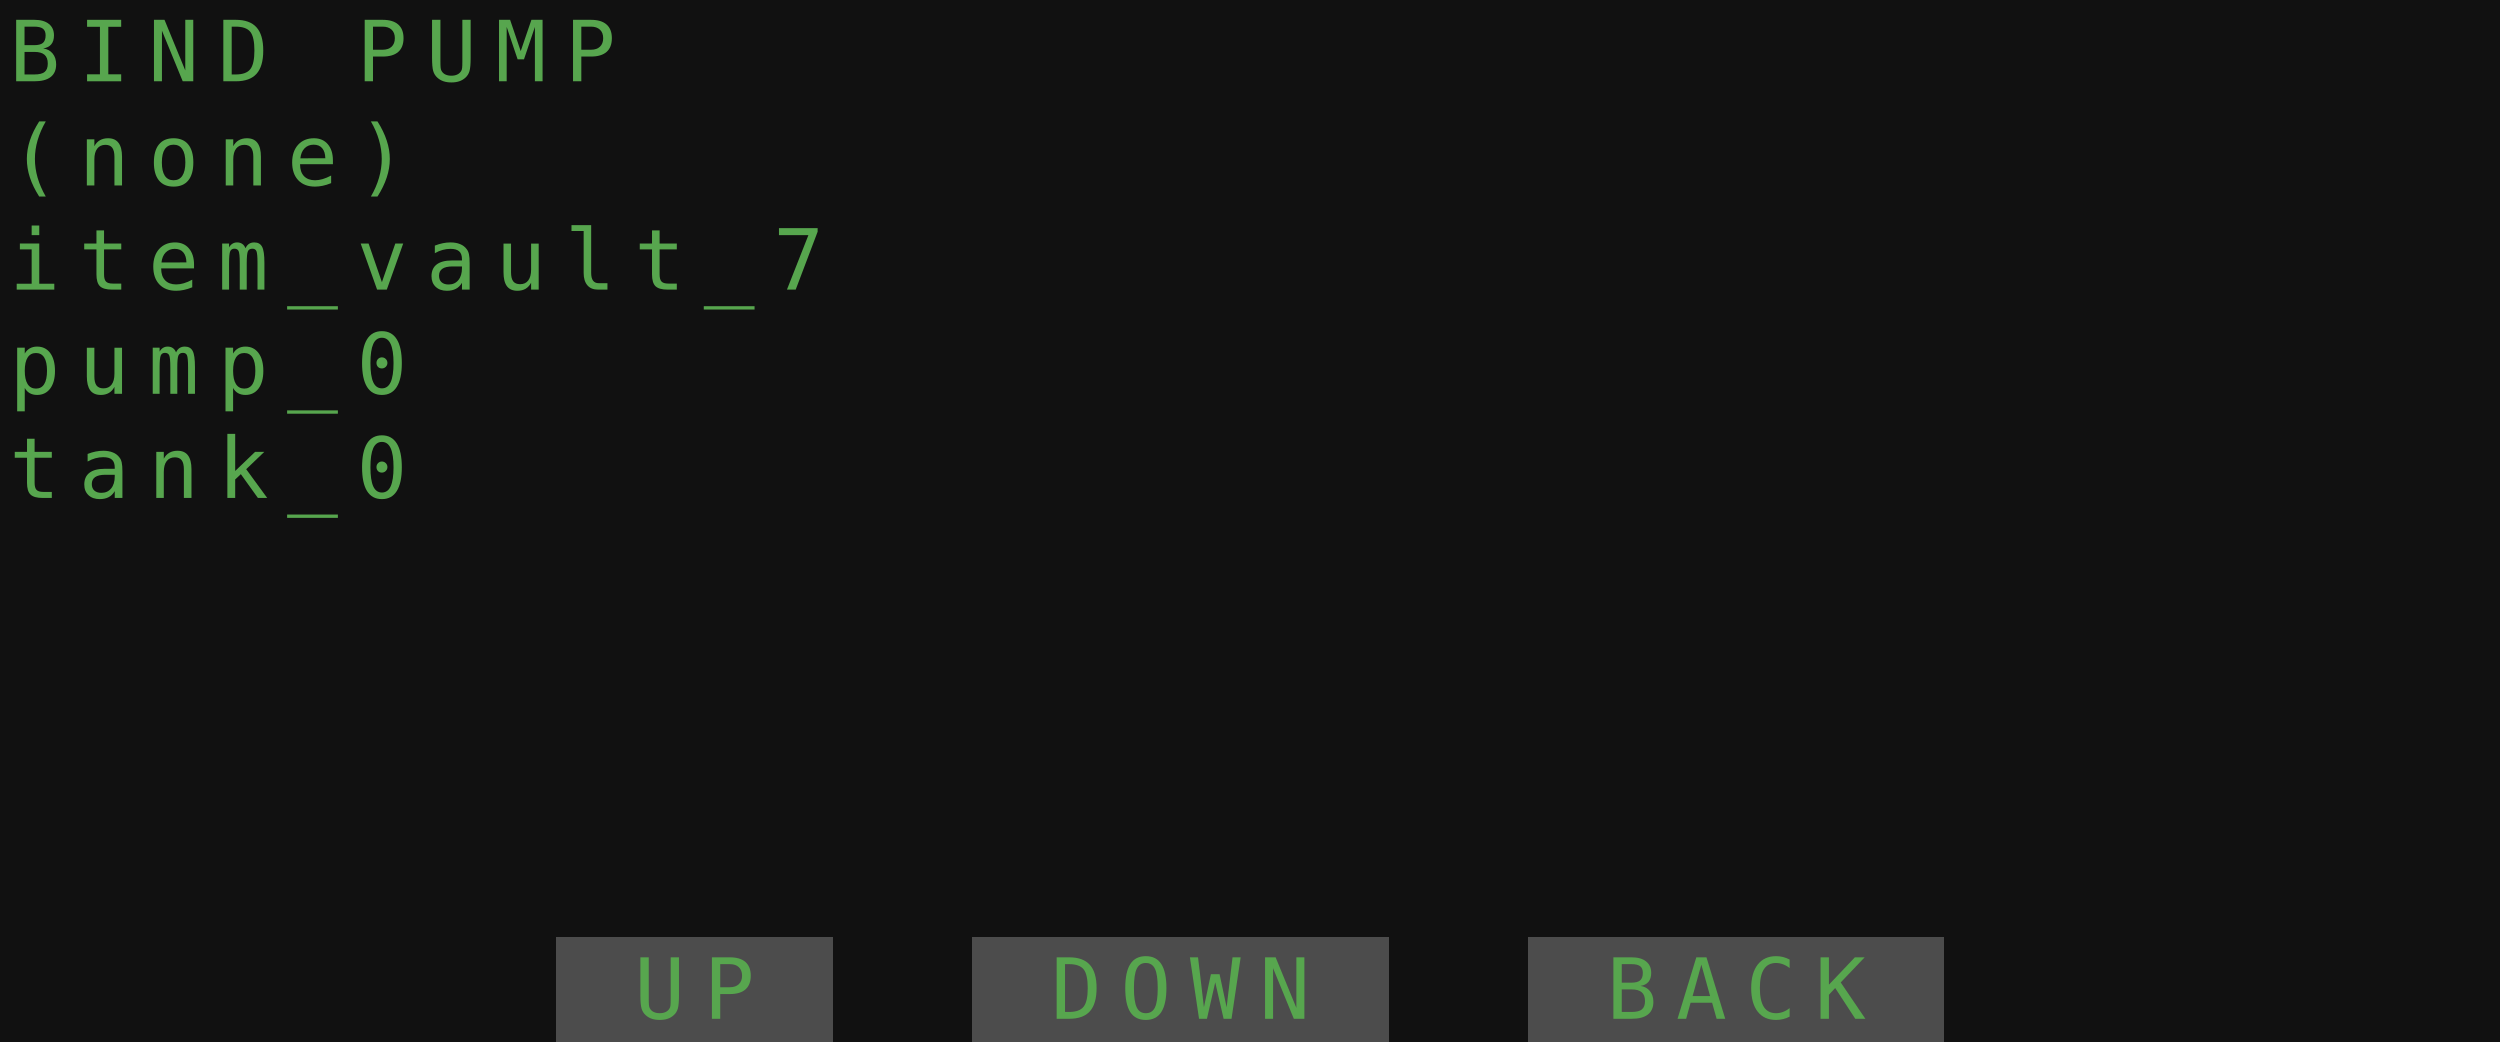
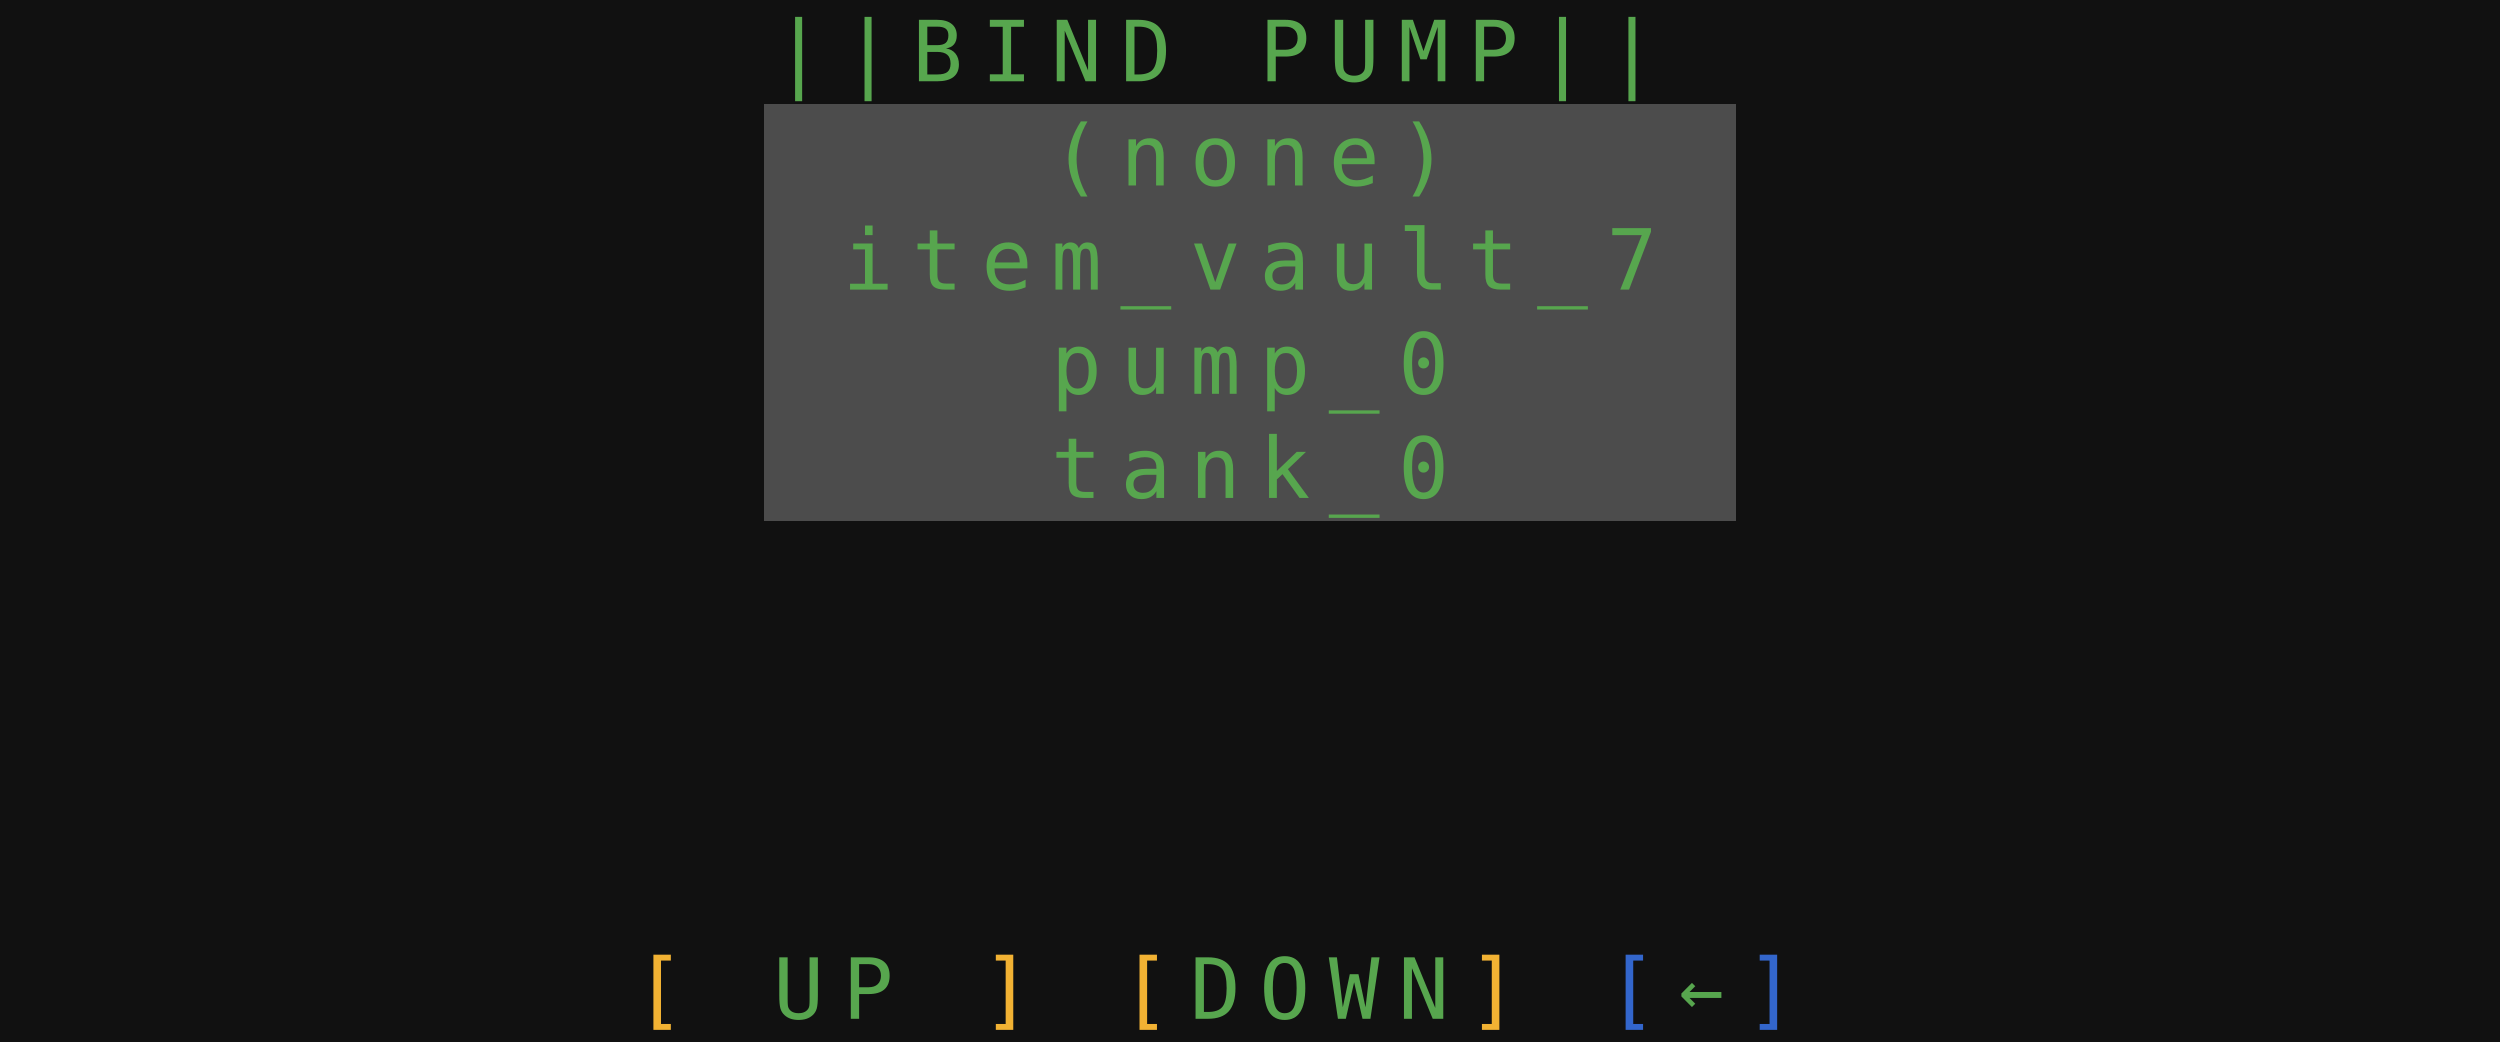
<svg xmlns="http://www.w3.org/2000/svg" width="504" height="210" viewBox="0 0 504 210" font-family="'DejaVu Sans Mono','Consolas',monospace" shape-rendering="crispEdges">
  <rect x="0" y="0" width="504" height="210" fill="#111111" />
  <rect x="0" y="0" width="504" height="21" fill="#111111" />
-   <rect x="0" y="21" width="504" height="21" fill="#111111" />
-   <rect x="0" y="42" width="504" height="21" fill="#111111" />
-   <rect x="0" y="63" width="504" height="21" fill="#111111" />
-   <rect x="0" y="84" width="504" height="21" fill="#111111" />
+   <rect x="0" y="21" width="154" height="21" fill="#111111" />
+   <rect x="154" y="21" width="196" height="21" fill="#4c4c4c" />
+   <rect x="350" y="21" width="154" height="21" fill="#111111" />
+   <rect x="0" y="42" width="154" height="21" fill="#111111" />
+   <rect x="154" y="42" width="196" height="21" fill="#4c4c4c" />
+   <rect x="350" y="42" width="154" height="21" fill="#111111" />
+   <rect x="0" y="63" width="154" height="21" fill="#111111" />
+   <rect x="154" y="63" width="196" height="21" fill="#4c4c4c" />
+   <rect x="350" y="63" width="154" height="21" fill="#111111" />
+   <rect x="0" y="84" width="154" height="21" fill="#111111" />
+   <rect x="154" y="84" width="196" height="21" fill="#4c4c4c" />
+   <rect x="350" y="84" width="154" height="21" fill="#111111" />
  <rect x="0" y="105" width="504" height="21" fill="#111111" />
  <rect x="0" y="126" width="504" height="21" fill="#111111" />
  <rect x="0" y="147" width="504" height="21" fill="#111111" />
  <rect x="0" y="168" width="504" height="21" fill="#111111" />
-   <rect x="0" y="189" width="112" height="21" fill="#111111" />
-   <rect x="112" y="189" width="56" height="21" fill="#4c4c4c" />
-   <rect x="168" y="189" width="28" height="21" fill="#111111" />
-   <rect x="196" y="189" width="84" height="21" fill="#4c4c4c" />
-   <rect x="280" y="189" width="28" height="21" fill="#111111" />
-   <rect x="308" y="189" width="84" height="21" fill="#4c4c4c" />
-   <rect x="392" y="189" width="112" height="21" fill="#111111" />
-   <text x="7" y="10.5" fill="#57a64e" font-size="17" text-anchor="middle" dominant-baseline="central">B</text>
-   <text x="21" y="10.5" fill="#57a64e" font-size="17" text-anchor="middle" dominant-baseline="central">I</text>
-   <text x="35" y="10.5" fill="#57a64e" font-size="17" text-anchor="middle" dominant-baseline="central">N</text>
-   <text x="49" y="10.5" fill="#57a64e" font-size="17" text-anchor="middle" dominant-baseline="central">D</text>
-   <text x="77" y="10.5" fill="#57a64e" font-size="17" text-anchor="middle" dominant-baseline="central">P</text>
-   <text x="91" y="10.5" fill="#57a64e" font-size="17" text-anchor="middle" dominant-baseline="central">U</text>
-   <text x="105" y="10.5" fill="#57a64e" font-size="17" text-anchor="middle" dominant-baseline="central">M</text>
-   <text x="119" y="10.5" fill="#57a64e" font-size="17" text-anchor="middle" dominant-baseline="central">P</text>
-   <text x="7" y="31.5" fill="#57a64e" font-size="17" text-anchor="middle" dominant-baseline="central">(</text>
-   <text x="21" y="31.5" fill="#57a64e" font-size="17" text-anchor="middle" dominant-baseline="central">n</text>
-   <text x="35" y="31.5" fill="#57a64e" font-size="17" text-anchor="middle" dominant-baseline="central">o</text>
-   <text x="49" y="31.5" fill="#57a64e" font-size="17" text-anchor="middle" dominant-baseline="central">n</text>
-   <text x="63" y="31.5" fill="#57a64e" font-size="17" text-anchor="middle" dominant-baseline="central">e</text>
-   <text x="77" y="31.5" fill="#57a64e" font-size="17" text-anchor="middle" dominant-baseline="central">)</text>
-   <text x="7" y="52.5" fill="#57a64e" font-size="17" text-anchor="middle" dominant-baseline="central">i</text>
-   <text x="21" y="52.5" fill="#57a64e" font-size="17" text-anchor="middle" dominant-baseline="central">t</text>
-   <text x="35" y="52.5" fill="#57a64e" font-size="17" text-anchor="middle" dominant-baseline="central">e</text>
-   <text x="49" y="52.5" fill="#57a64e" font-size="17" text-anchor="middle" dominant-baseline="central">m</text>
-   <text x="63" y="52.5" fill="#57a64e" font-size="17" text-anchor="middle" dominant-baseline="central">_</text>
-   <text x="77" y="52.5" fill="#57a64e" font-size="17" text-anchor="middle" dominant-baseline="central">v</text>
-   <text x="91" y="52.5" fill="#57a64e" font-size="17" text-anchor="middle" dominant-baseline="central">a</text>
-   <text x="105" y="52.5" fill="#57a64e" font-size="17" text-anchor="middle" dominant-baseline="central">u</text>
-   <text x="119" y="52.5" fill="#57a64e" font-size="17" text-anchor="middle" dominant-baseline="central">l</text>
-   <text x="133" y="52.5" fill="#57a64e" font-size="17" text-anchor="middle" dominant-baseline="central">t</text>
-   <text x="147" y="52.5" fill="#57a64e" font-size="17" text-anchor="middle" dominant-baseline="central">_</text>
-   <text x="161" y="52.5" fill="#57a64e" font-size="17" text-anchor="middle" dominant-baseline="central">7</text>
-   <text x="7" y="73.5" fill="#57a64e" font-size="17" text-anchor="middle" dominant-baseline="central">p</text>
-   <text x="21" y="73.5" fill="#57a64e" font-size="17" text-anchor="middle" dominant-baseline="central">u</text>
-   <text x="35" y="73.5" fill="#57a64e" font-size="17" text-anchor="middle" dominant-baseline="central">m</text>
-   <text x="49" y="73.5" fill="#57a64e" font-size="17" text-anchor="middle" dominant-baseline="central">p</text>
-   <text x="63" y="73.5" fill="#57a64e" font-size="17" text-anchor="middle" dominant-baseline="central">_</text>
-   <text x="77" y="73.5" fill="#57a64e" font-size="17" text-anchor="middle" dominant-baseline="central">0</text>
-   <text x="7" y="94.5" fill="#57a64e" font-size="17" text-anchor="middle" dominant-baseline="central">t</text>
-   <text x="21" y="94.5" fill="#57a64e" font-size="17" text-anchor="middle" dominant-baseline="central">a</text>
-   <text x="35" y="94.5" fill="#57a64e" font-size="17" text-anchor="middle" dominant-baseline="central">n</text>
-   <text x="49" y="94.5" fill="#57a64e" font-size="17" text-anchor="middle" dominant-baseline="central">k</text>
-   <text x="63" y="94.5" fill="#57a64e" font-size="17" text-anchor="middle" dominant-baseline="central">_</text>
-   <text x="77" y="94.5" fill="#57a64e" font-size="17" text-anchor="middle" dominant-baseline="central">0</text>
-   <text x="133" y="199.5" fill="#57a64e" font-size="17" text-anchor="middle" dominant-baseline="central">U</text>
-   <text x="147" y="199.5" fill="#57a64e" font-size="17" text-anchor="middle" dominant-baseline="central">P</text>
-   <text x="217" y="199.5" fill="#57a64e" font-size="17" text-anchor="middle" dominant-baseline="central">D</text>
-   <text x="231" y="199.5" fill="#57a64e" font-size="17" text-anchor="middle" dominant-baseline="central">O</text>
-   <text x="245" y="199.5" fill="#57a64e" font-size="17" text-anchor="middle" dominant-baseline="central">W</text>
-   <text x="259" y="199.5" fill="#57a64e" font-size="17" text-anchor="middle" dominant-baseline="central">N</text>
-   <text x="329" y="199.5" fill="#57a64e" font-size="17" text-anchor="middle" dominant-baseline="central">B</text>
-   <text x="343" y="199.5" fill="#57a64e" font-size="17" text-anchor="middle" dominant-baseline="central">A</text>
-   <text x="357" y="199.5" fill="#57a64e" font-size="17" text-anchor="middle" dominant-baseline="central">C</text>
-   <text x="371" y="199.5" fill="#57a64e" font-size="17" text-anchor="middle" dominant-baseline="central">K</text>
+   <rect x="0" y="189" width="504" height="21" fill="#111111" />
+   <text x="161" y="10.5" fill="#57a64e" font-size="17" text-anchor="middle" dominant-baseline="central">|</text>
+   <text x="175" y="10.5" fill="#57a64e" font-size="17" text-anchor="middle" dominant-baseline="central">|</text>
+   <text x="189" y="10.5" fill="#57a64e" font-size="17" text-anchor="middle" dominant-baseline="central">B</text>
+   <text x="203" y="10.5" fill="#57a64e" font-size="17" text-anchor="middle" dominant-baseline="central">I</text>
+   <text x="217" y="10.5" fill="#57a64e" font-size="17" text-anchor="middle" dominant-baseline="central">N</text>
+   <text x="231" y="10.5" fill="#57a64e" font-size="17" text-anchor="middle" dominant-baseline="central">D</text>
+   <text x="259" y="10.5" fill="#57a64e" font-size="17" text-anchor="middle" dominant-baseline="central">P</text>
+   <text x="273" y="10.5" fill="#57a64e" font-size="17" text-anchor="middle" dominant-baseline="central">U</text>
+   <text x="287" y="10.5" fill="#57a64e" font-size="17" text-anchor="middle" dominant-baseline="central">M</text>
+   <text x="301" y="10.5" fill="#57a64e" font-size="17" text-anchor="middle" dominant-baseline="central">P</text>
+   <text x="315" y="10.5" fill="#57a64e" font-size="17" text-anchor="middle" dominant-baseline="central">|</text>
+   <text x="329" y="10.5" fill="#57a64e" font-size="17" text-anchor="middle" dominant-baseline="central">|</text>
+   <text x="217" y="31.5" fill="#57a64e" font-size="17" text-anchor="middle" dominant-baseline="central">(</text>
+   <text x="231" y="31.5" fill="#57a64e" font-size="17" text-anchor="middle" dominant-baseline="central">n</text>
+   <text x="245" y="31.5" fill="#57a64e" font-size="17" text-anchor="middle" dominant-baseline="central">o</text>
+   <text x="259" y="31.5" fill="#57a64e" font-size="17" text-anchor="middle" dominant-baseline="central">n</text>
+   <text x="273" y="31.5" fill="#57a64e" font-size="17" text-anchor="middle" dominant-baseline="central">e</text>
+   <text x="287" y="31.5" fill="#57a64e" font-size="17" text-anchor="middle" dominant-baseline="central">)</text>
+   <text x="175" y="52.5" fill="#57a64e" font-size="17" text-anchor="middle" dominant-baseline="central">i</text>
+   <text x="189" y="52.5" fill="#57a64e" font-size="17" text-anchor="middle" dominant-baseline="central">t</text>
+   <text x="203" y="52.5" fill="#57a64e" font-size="17" text-anchor="middle" dominant-baseline="central">e</text>
+   <text x="217" y="52.5" fill="#57a64e" font-size="17" text-anchor="middle" dominant-baseline="central">m</text>
+   <text x="231" y="52.5" fill="#57a64e" font-size="17" text-anchor="middle" dominant-baseline="central">_</text>
+   <text x="245" y="52.5" fill="#57a64e" font-size="17" text-anchor="middle" dominant-baseline="central">v</text>
+   <text x="259" y="52.5" fill="#57a64e" font-size="17" text-anchor="middle" dominant-baseline="central">a</text>
+   <text x="273" y="52.5" fill="#57a64e" font-size="17" text-anchor="middle" dominant-baseline="central">u</text>
+   <text x="287" y="52.5" fill="#57a64e" font-size="17" text-anchor="middle" dominant-baseline="central">l</text>
+   <text x="301" y="52.5" fill="#57a64e" font-size="17" text-anchor="middle" dominant-baseline="central">t</text>
+   <text x="315" y="52.5" fill="#57a64e" font-size="17" text-anchor="middle" dominant-baseline="central">_</text>
+   <text x="329" y="52.5" fill="#57a64e" font-size="17" text-anchor="middle" dominant-baseline="central">7</text>
+   <text x="217" y="73.5" fill="#57a64e" font-size="17" text-anchor="middle" dominant-baseline="central">p</text>
+   <text x="231" y="73.5" fill="#57a64e" font-size="17" text-anchor="middle" dominant-baseline="central">u</text>
+   <text x="245" y="73.5" fill="#57a64e" font-size="17" text-anchor="middle" dominant-baseline="central">m</text>
+   <text x="259" y="73.5" fill="#57a64e" font-size="17" text-anchor="middle" dominant-baseline="central">p</text>
+   <text x="273" y="73.5" fill="#57a64e" font-size="17" text-anchor="middle" dominant-baseline="central">_</text>
+   <text x="287" y="73.5" fill="#57a64e" font-size="17" text-anchor="middle" dominant-baseline="central">0</text>
+   <text x="217" y="94.5" fill="#57a64e" font-size="17" text-anchor="middle" dominant-baseline="central">t</text>
+   <text x="231" y="94.5" fill="#57a64e" font-size="17" text-anchor="middle" dominant-baseline="central">a</text>
+   <text x="245" y="94.5" fill="#57a64e" font-size="17" text-anchor="middle" dominant-baseline="central">n</text>
+   <text x="259" y="94.5" fill="#57a64e" font-size="17" text-anchor="middle" dominant-baseline="central">k</text>
+   <text x="273" y="94.5" fill="#57a64e" font-size="17" text-anchor="middle" dominant-baseline="central">_</text>
+   <text x="287" y="94.5" fill="#57a64e" font-size="17" text-anchor="middle" dominant-baseline="central">0</text>
+   <text x="133" y="199.5" fill="#f2b233" font-size="17" text-anchor="middle" dominant-baseline="central">[</text>
+   <text x="161" y="199.5" fill="#57a64e" font-size="17" text-anchor="middle" dominant-baseline="central">U</text>
+   <text x="175" y="199.5" fill="#57a64e" font-size="17" text-anchor="middle" dominant-baseline="central">P</text>
+   <text x="203" y="199.5" fill="#f2b233" font-size="17" text-anchor="middle" dominant-baseline="central">]</text>
+   <text x="231" y="199.5" fill="#f2b233" font-size="17" text-anchor="middle" dominant-baseline="central">[</text>
+   <text x="245" y="199.5" fill="#57a64e" font-size="17" text-anchor="middle" dominant-baseline="central">D</text>
+   <text x="259" y="199.5" fill="#57a64e" font-size="17" text-anchor="middle" dominant-baseline="central">O</text>
+   <text x="273" y="199.5" fill="#57a64e" font-size="17" text-anchor="middle" dominant-baseline="central">W</text>
+   <text x="287" y="199.5" fill="#57a64e" font-size="17" text-anchor="middle" dominant-baseline="central">N</text>
+   <text x="301" y="199.5" fill="#f2b233" font-size="17" text-anchor="middle" dominant-baseline="central">]</text>
+   <text x="329" y="199.5" fill="#3366cc" font-size="17" text-anchor="middle" dominant-baseline="central">[</text>
+   <text x="343" y="199.5" fill="#57a64e" font-size="15" text-anchor="middle" dominant-baseline="central">←</text>
+   <text x="357" y="199.5" fill="#3366cc" font-size="17" text-anchor="middle" dominant-baseline="central">]</text>
</svg>
